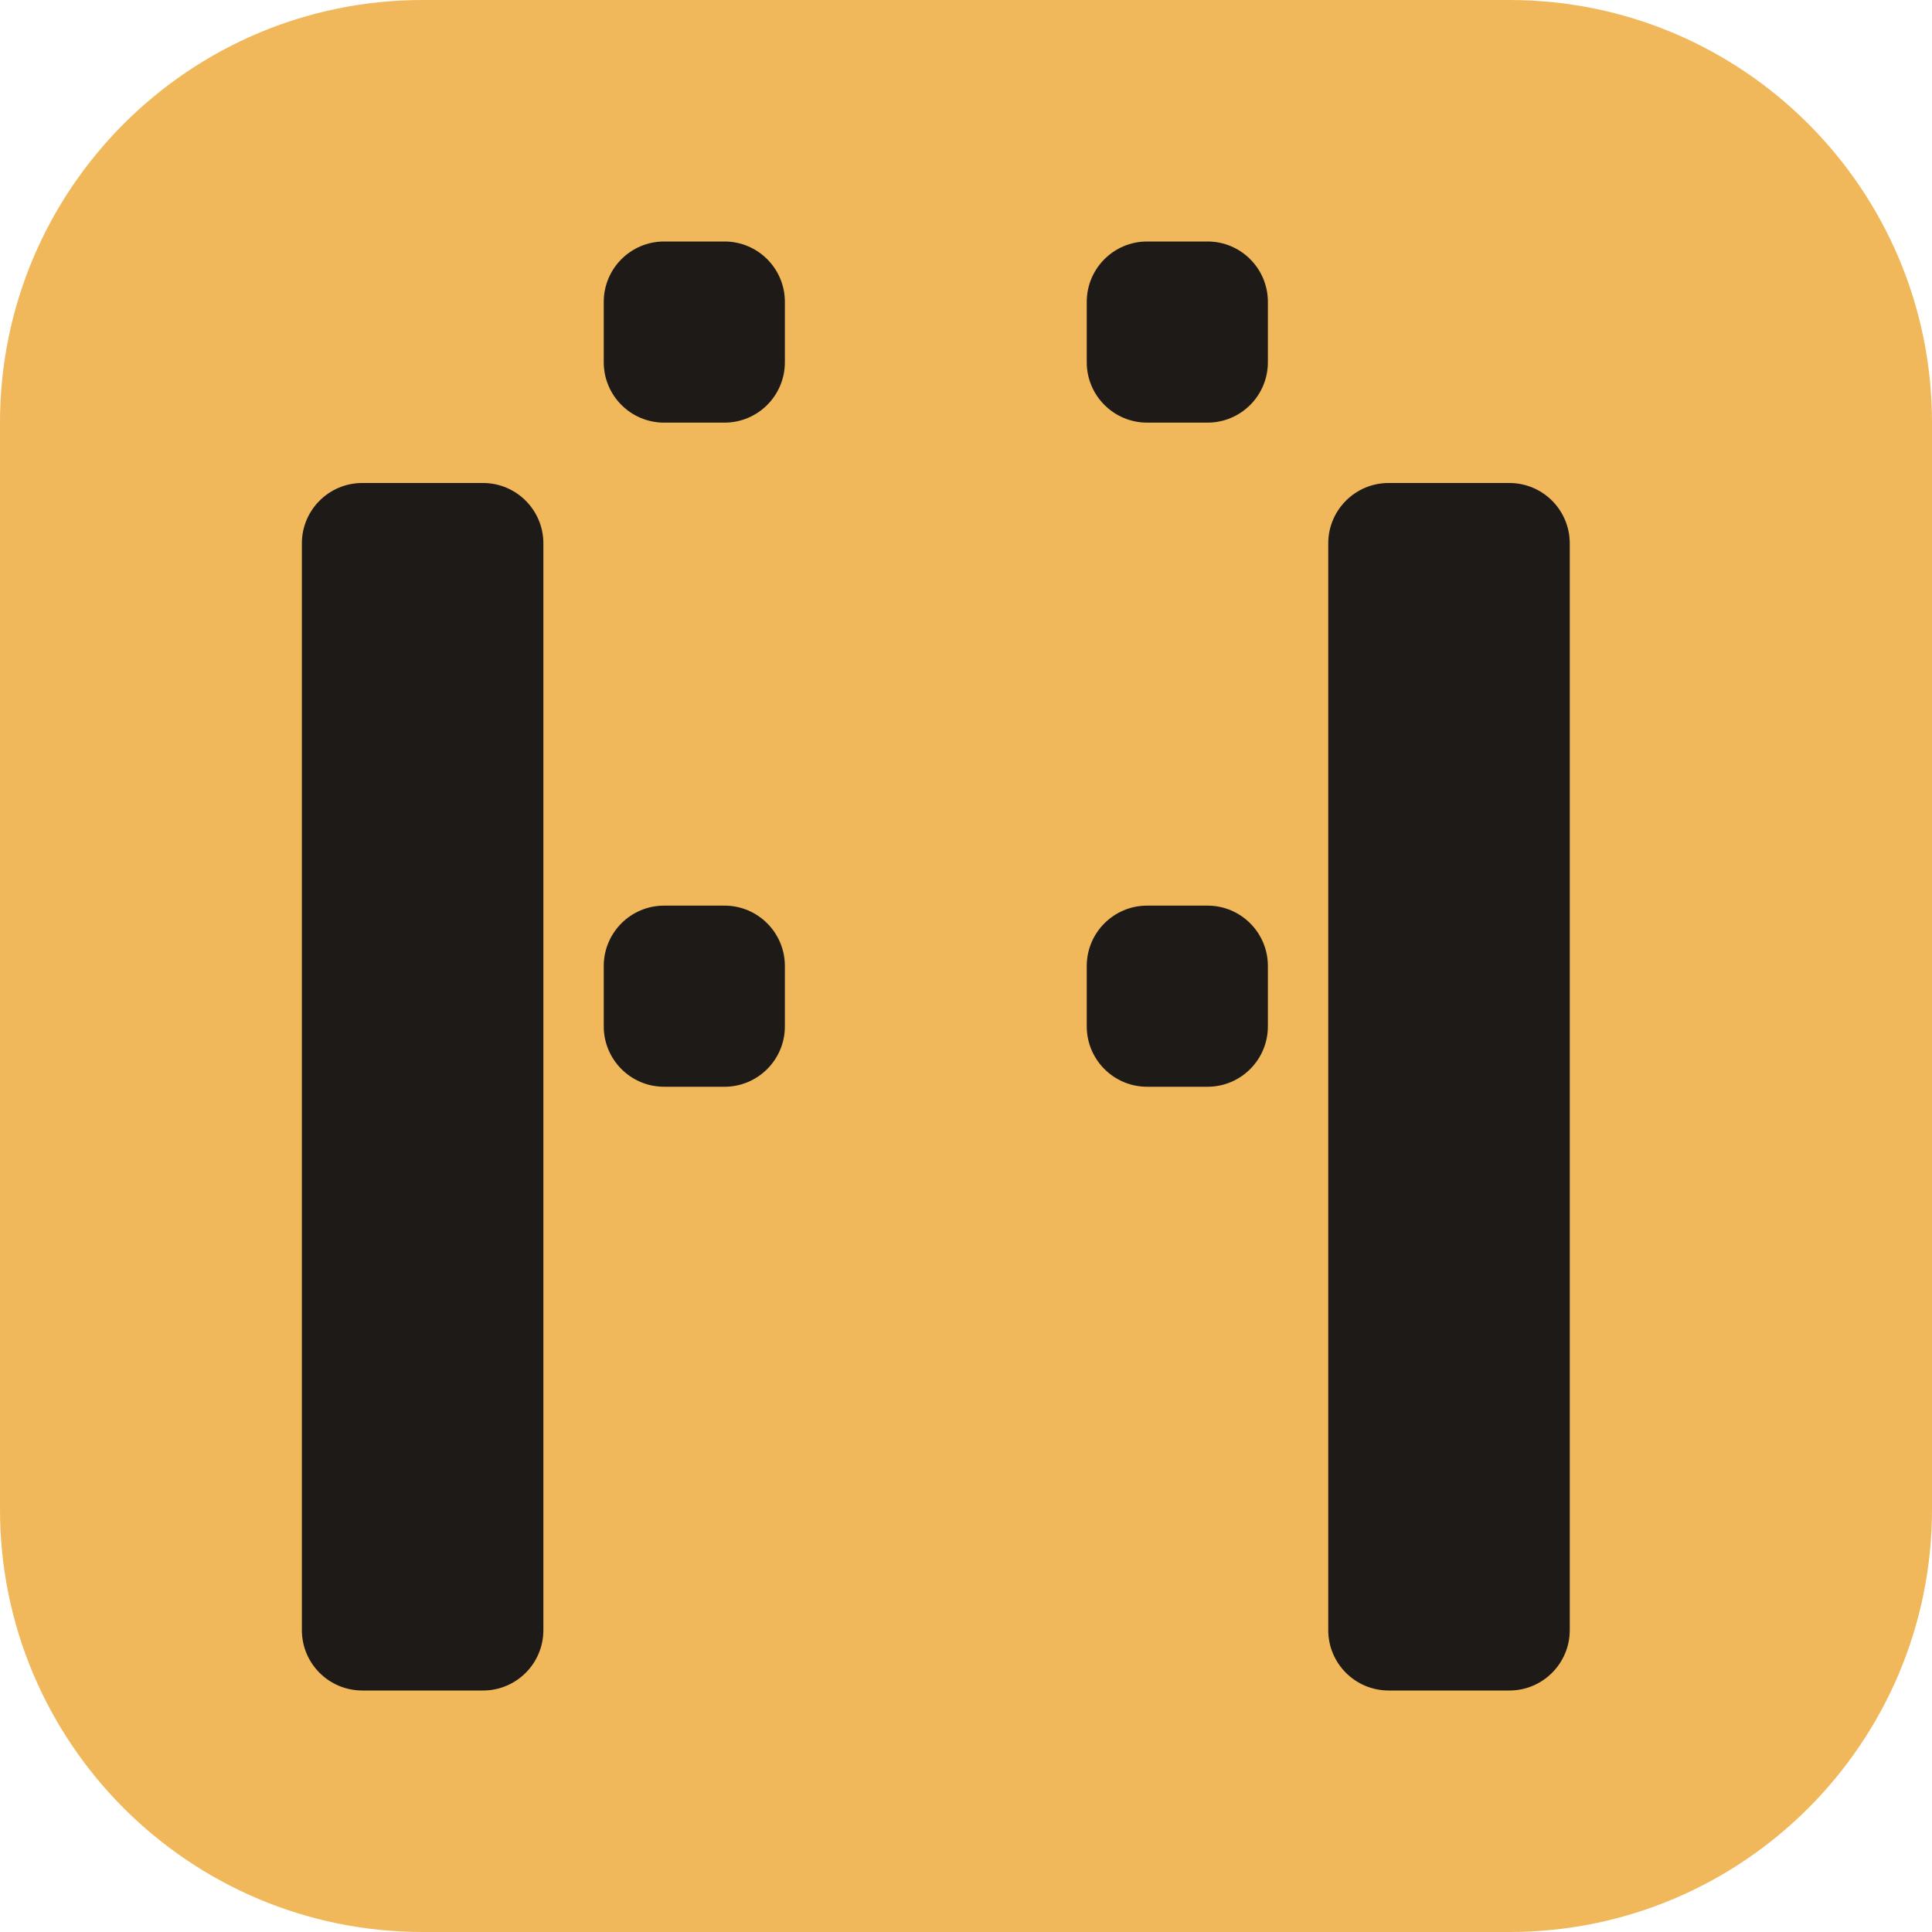
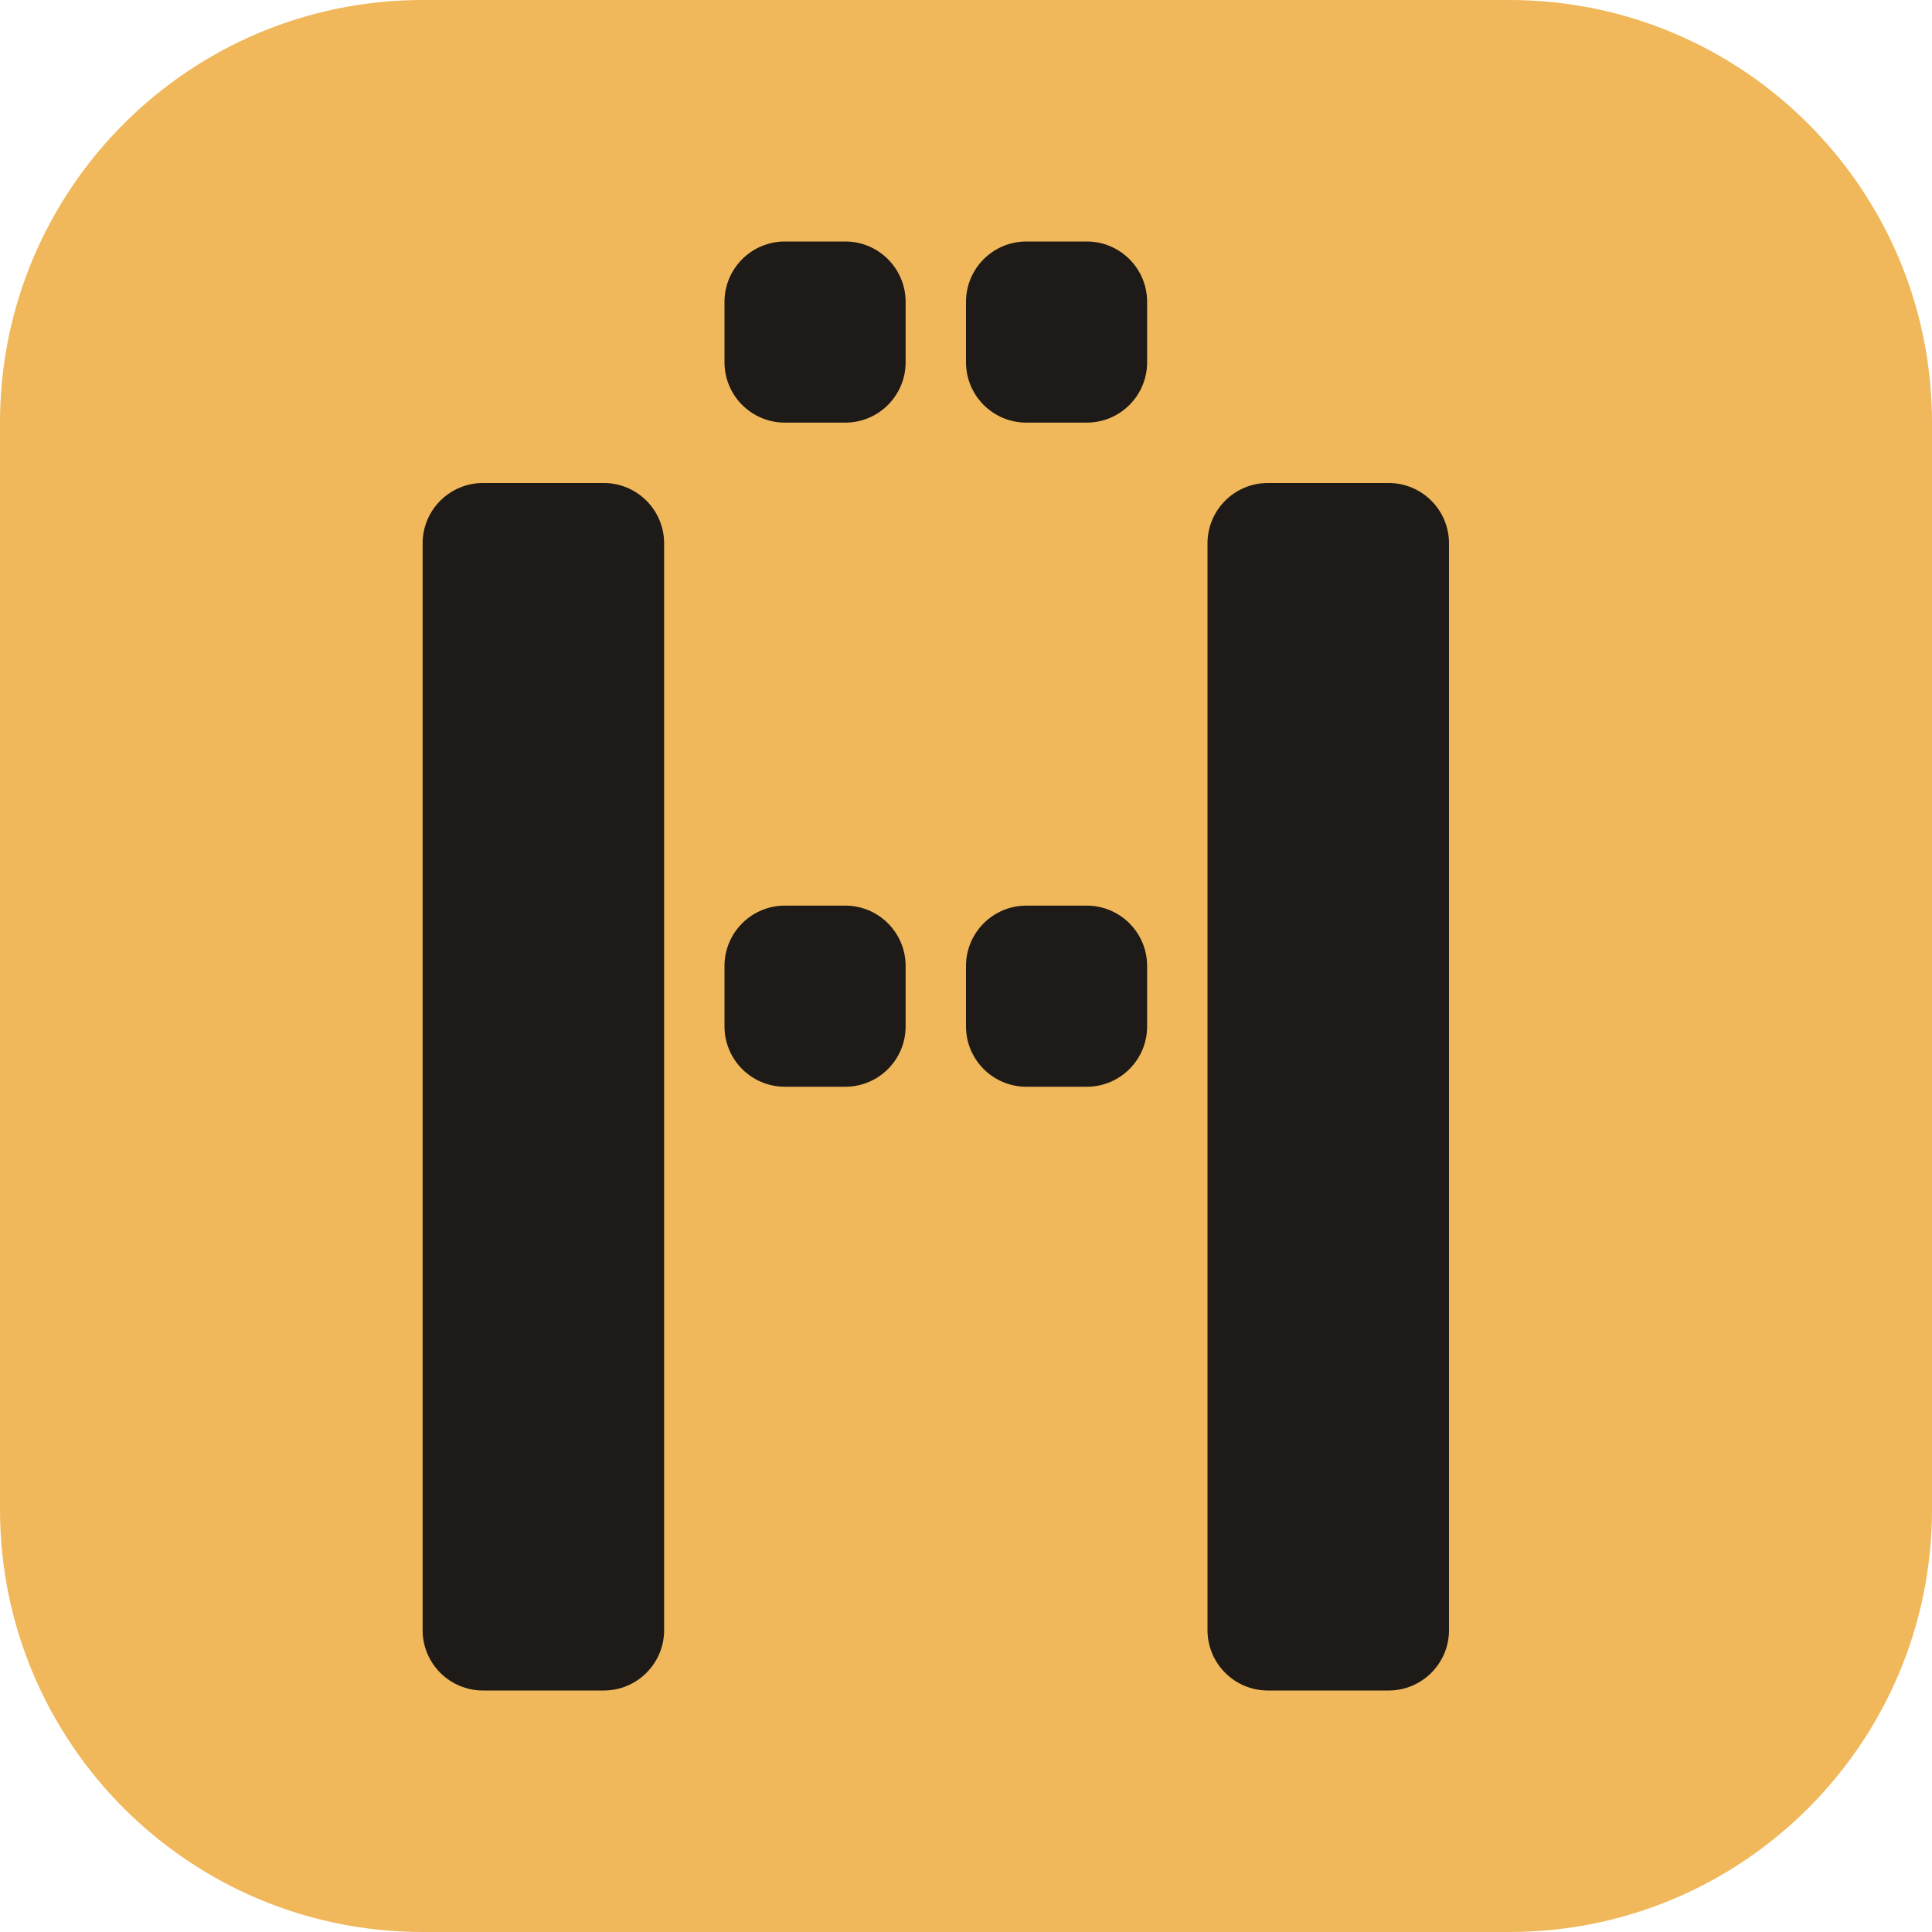
<svg xmlns="http://www.w3.org/2000/svg" viewBox="0 0 32 32">
  <rect width="32" height="32" rx="7" fill="#f0b85a" />
  <g fill="#1d1a17">
-     <rect x="5" y="8" width="4" height="20" rx="1" />
-     <rect x="22" y="8" width="4" height="20" rx="1" />
-     <rect x="10" y="4" width="3" height="3" rx="1" />
-     <rect x="10" y="15" width="3" height="3" rx="1" />
-     <rect x="18" y="4" width="3" height="3" rx="1" />
-     <rect x="18" y="15" width="3" height="3" rx="1" />
+     <rect x="7" y="8" width="4" height="20" rx="1" />
+     <rect x="20" y="8" width="4" height="20" rx="1" />
+     <rect x="12" y="4" width="3" height="3" rx="1" />
+     <rect x="12" y="15" width="3" height="3" rx="1" />
+     <rect x="16" y="4" width="3" height="3" rx="1" />
+     <rect x="16" y="15" width="3" height="3" rx="1" />
  </g>
</svg>
